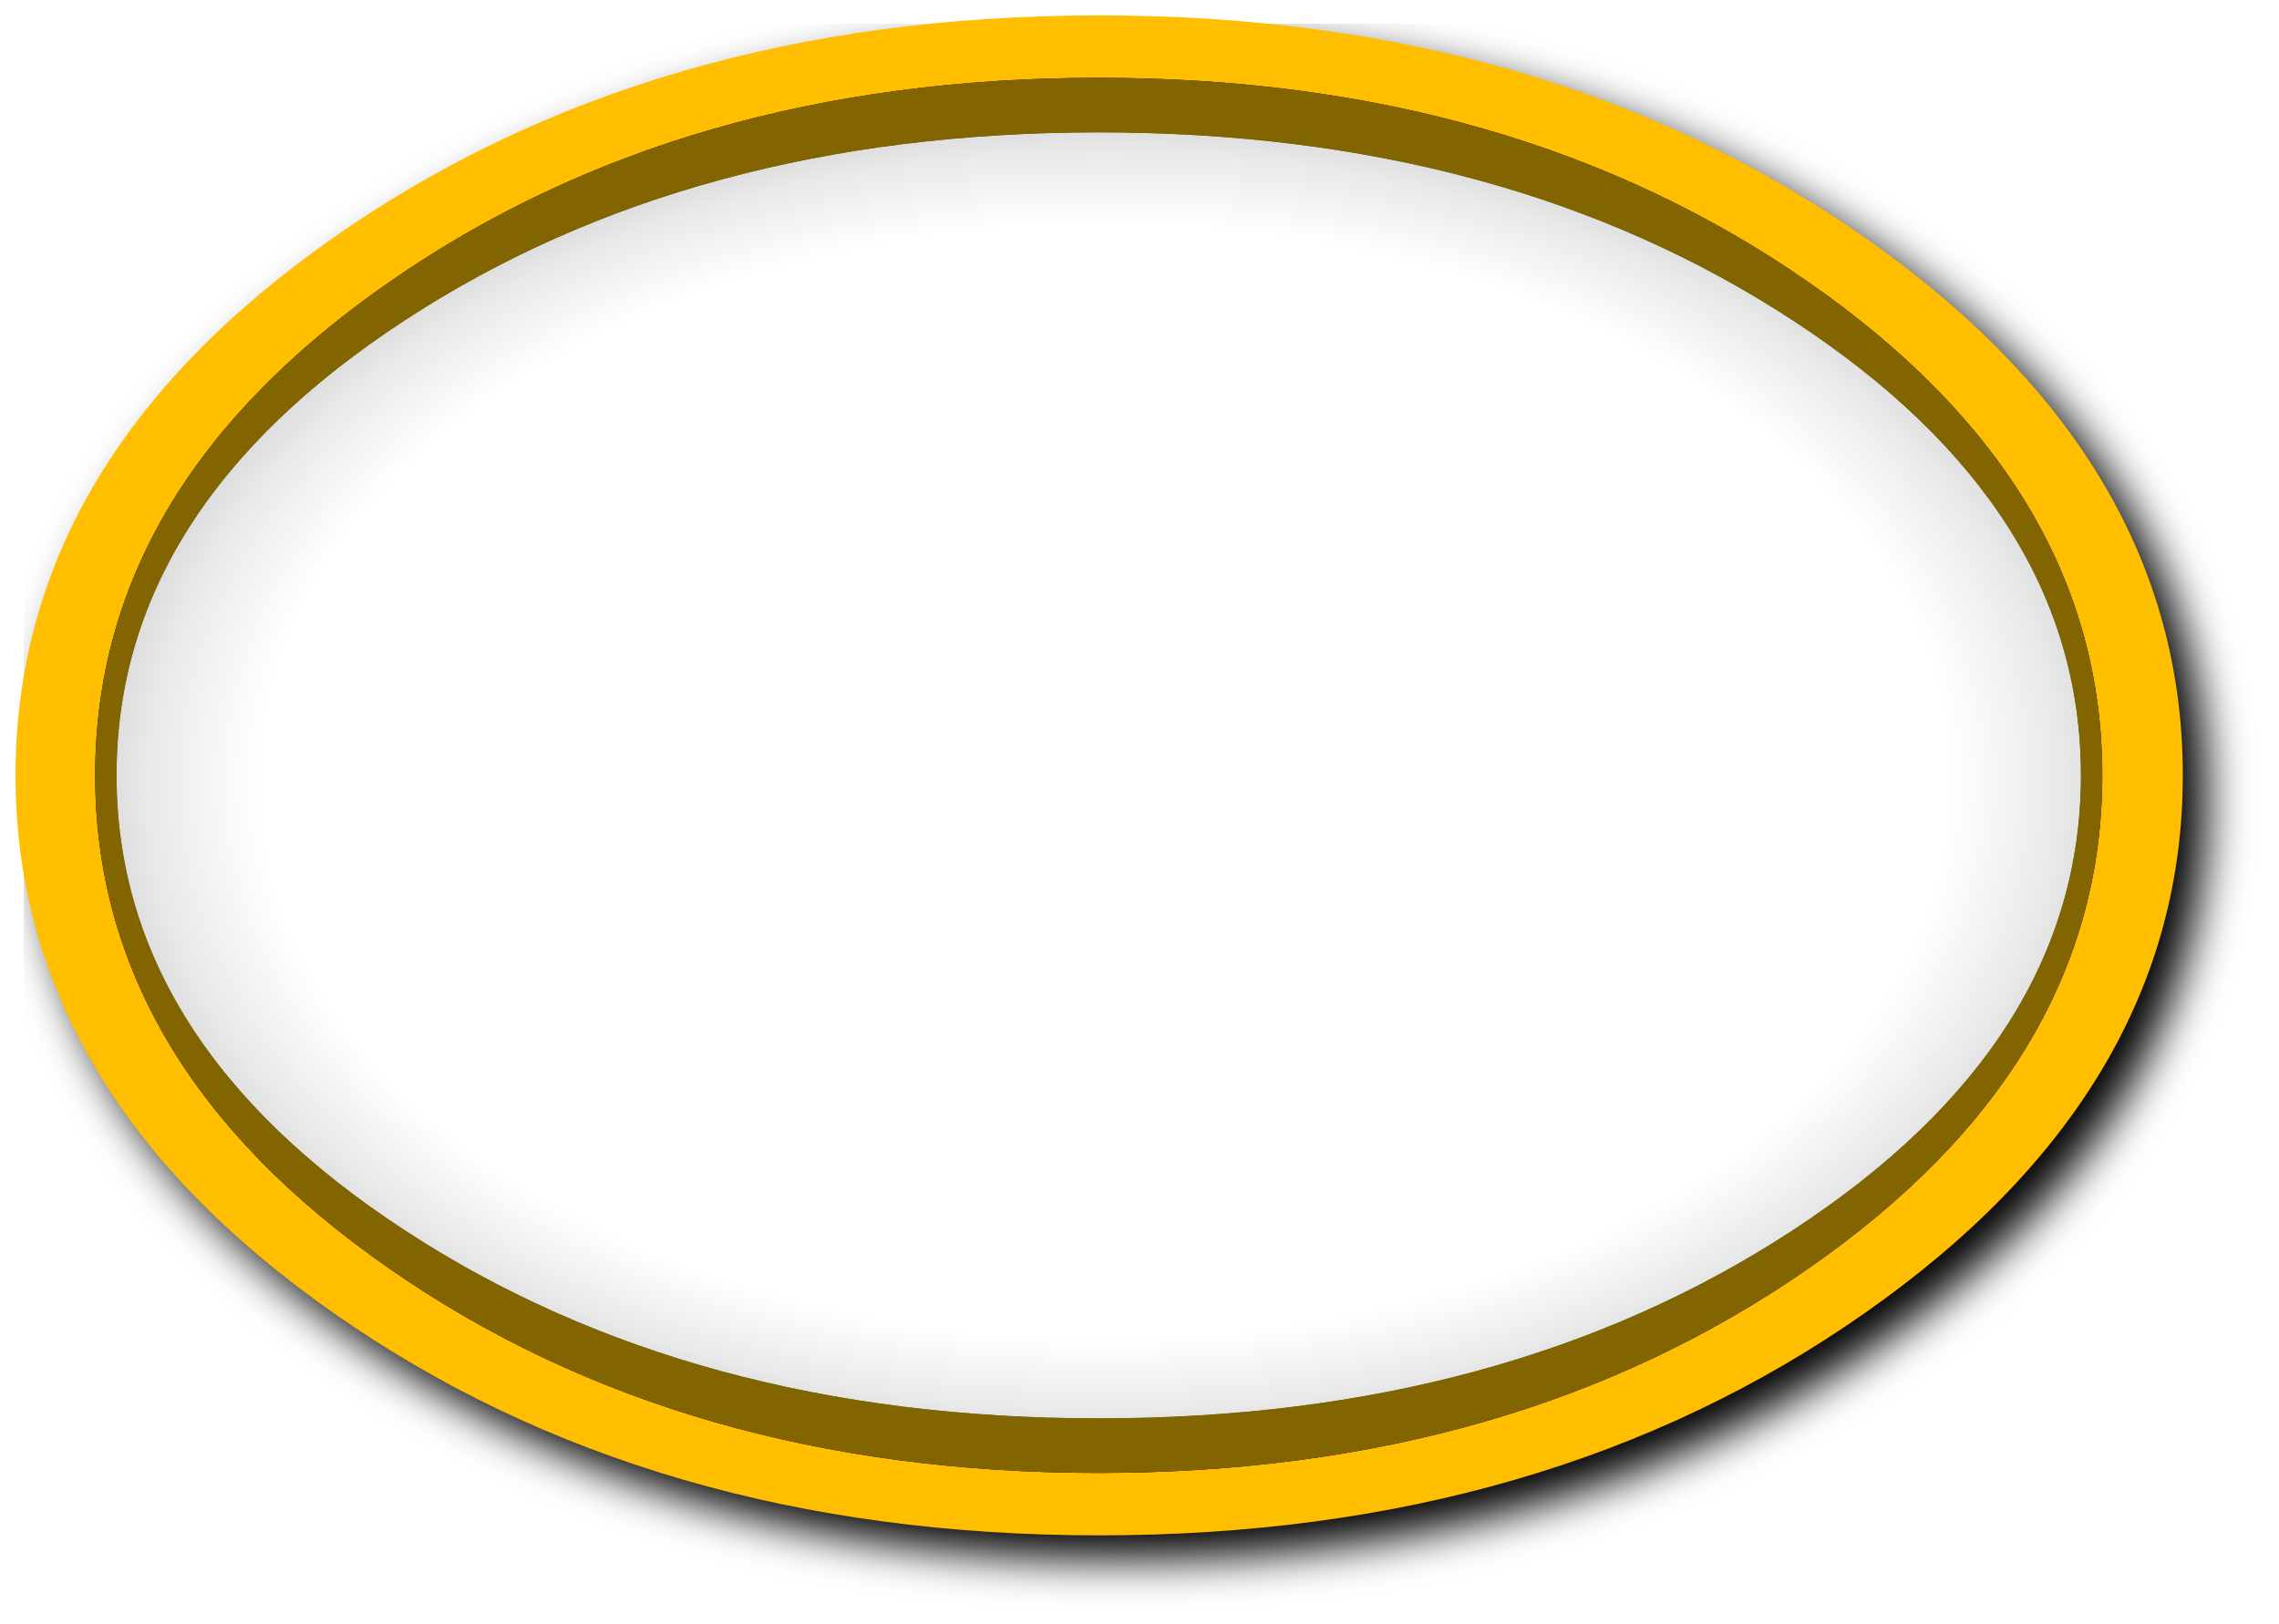
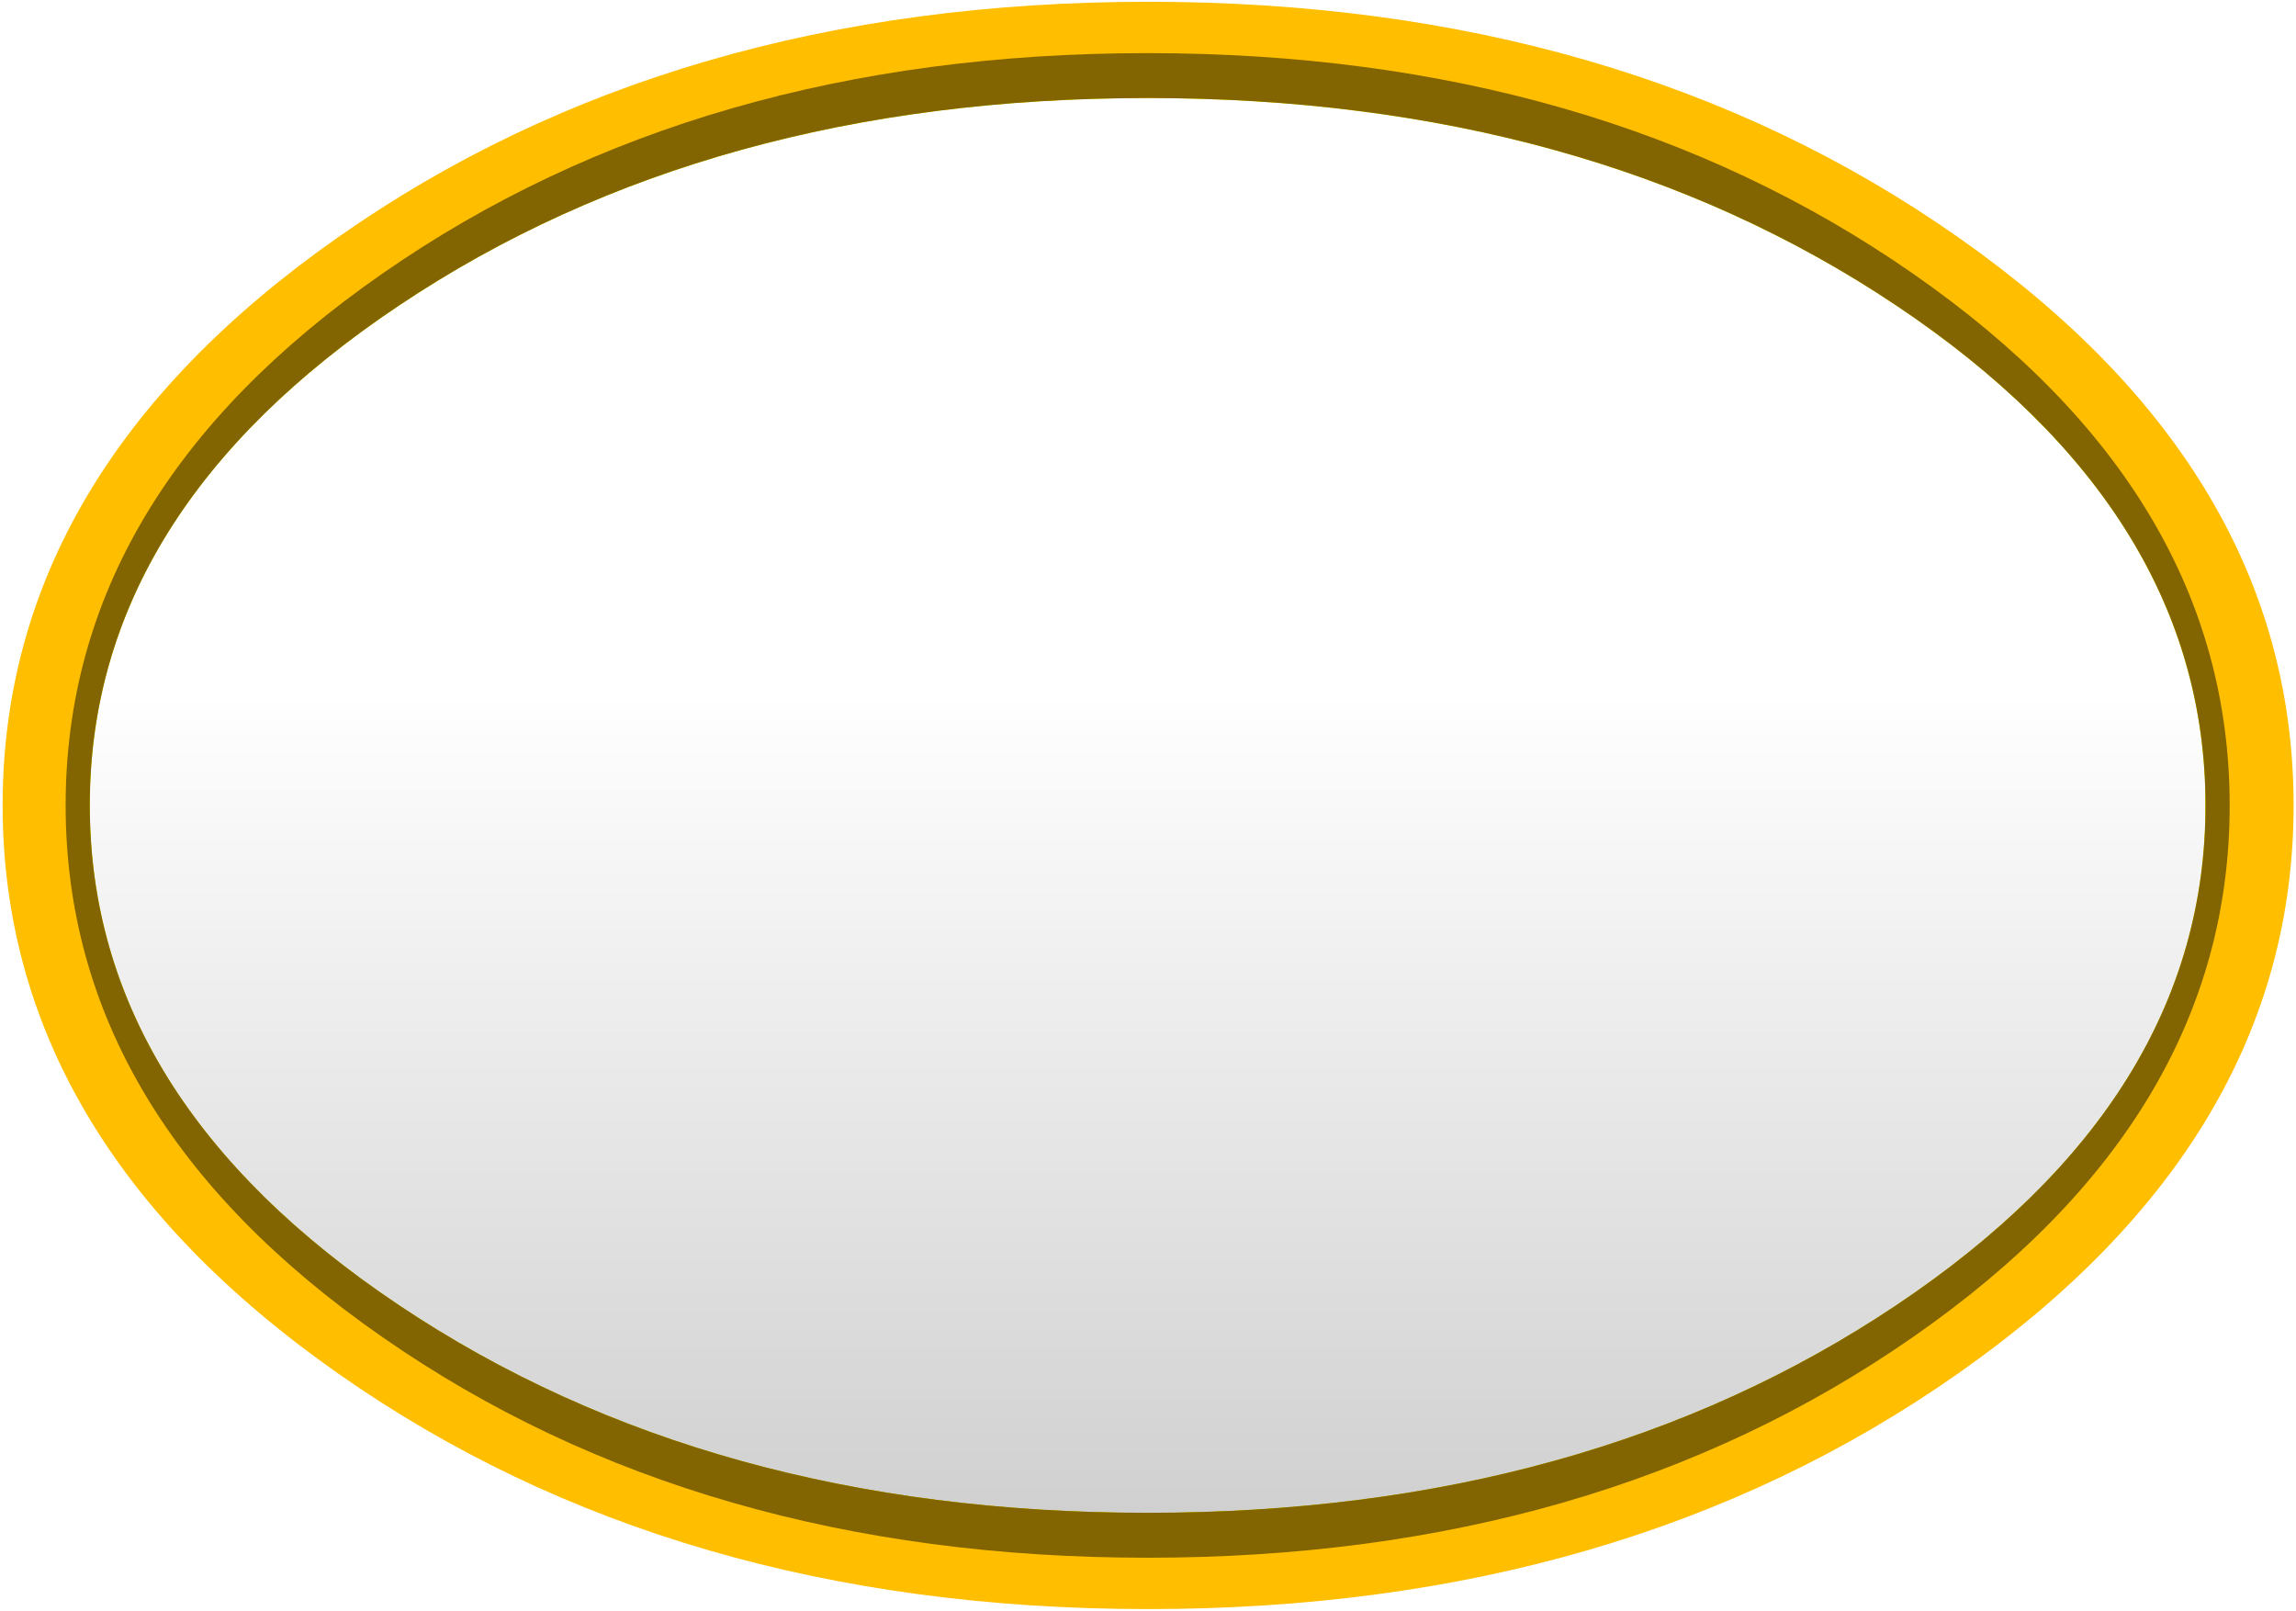
- <svg xmlns="http://www.w3.org/2000/svg" xmlns:xlink="http://www.w3.org/1999/xlink" version="1.1" preserveAspectRatio="none" x="0px" y="0px" width="341px" height="243px" viewBox="0 0 341 243">
+ <svg xmlns="http://www.w3.org/2000/svg" xmlns:xlink="http://www.w3.org/1999/xlink" version="1.1" preserveAspectRatio="none" x="0px" y="0px" width="325px" height="228px" viewBox="0 0 325 228">
  <defs>
-     <radialGradient id="Gradient_1" gradientUnits="userSpaceOnUse" cx="0" cy="0" r="354.325" fx="0" fy="0" gradientTransform="matrix( 1, 0, 0, 0.6591759, 1.85,2.05) " spreadMethod="pad">
+     <linearGradient id="Gradient_1" gradientUnits="userSpaceOnUse" x1="-20.2" y1="-35.85" x2="-20.2" y2="253.35" spreadMethod="pad">
      <stop offset="0%" stop-color="#FFFFFF" />
-       <stop offset="34.118%" stop-color="#FFFFFF" />
-       <stop offset="57.647%" stop-color="#FFFFFF" />
-       <stop offset="80.392%" stop-color="#FFFFFF" />
-       <stop offset="90.98%" stop-color="#E9E9E9" />
      <stop offset="100%" stop-color="#CBCBCB" />
-     </radialGradient>
+     </linearGradient>
    <filter id="Filter_1" x="-20%" y="-20%" width="140%" height="140%" color-interpolation-filters="sRGB">
-       <feFlood flood-color="#000000" flood-opacity="1" in="SourceGraphic" result="result1" />
-       <feComposite in2="SourceGraphic" in="result1" operator="in" result="result2" />
-       <feGaussianBlur in="result2" stdDeviation="3.333,3.333" result="result3" />
-       <feOffset dx="3.536" dy="3.536" in="result3" result="result4" />
-       <feComposite in2="result4" in="SourceGraphic" operator="over" result="result5" />
-       <feColorMatrix in="result5" type="matrix" values="1.571 1.279 -1.849 0 0 -0.488 0.977 0.512 0 0 1.325 -1.509 1.185 0 0 0 0 0 1 0 " result="result6" />
+       <feColorMatrix in="SourceGraphic" type="matrix" values="1.571 1.279 -1.849 0 0 -0.488 0.977 0.512 0 0 1.325 -1.509 1.185 0 0 0 0 0 1 0 " result="result1" />
    </filter>
-     <g id="Paper_0_Layer0_0_FILL">
-       <path fill="#03C400" stroke="none" d=" M -0.1 -256.25 Q -151.4 -256.25 -258.35 -181.2 -365.35 -106.15 -365.35 -0.05 -365.35 106.1 -258.35 181.15 -151.4 256.25 -0.1 256.25 151.2 256.25 258.2 181.15 365.2 106.1 365.2 0 365.2 -106.15 258.2 -181.2 151.2 -256.25 -0.1 -256.25 M -239.4 -166.3 Q -140.35 -235.2 -0.25 -235.2 139.85 -235.2 239 -166.3 338.05 -97.45 338.05 0 338.05 97.4 239 166.25 139.85 235.2 -0.25 235.2 -140.35 235.2 -239.4 166.25 -338.5 97.4 -338.5 -0.05 -338.5 -97.45 -239.4 -166.3 Z" />
-       <path fill="#006600" stroke="none" d=" M -0.25 -235.2 Q -140.35 -235.2 -239.4 -166.3 -338.5 -97.45 -338.5 -0.05 -338.5 97.4 -239.4 166.25 -140.35 235.2 -0.25 235.2 139.85 235.2 239 166.25 338.05 97.4 338.05 0 338.05 -97.45 239 -166.3 139.85 -235.2 -0.25 -235.2 M -234.35 -153.3 Q -137.35 -216.8 -0.25 -216.8 136.9 -216.8 233.9 -153.3 330.85 -89.85 330.85 0 330.85 89.8 233.9 153.25 136.9 216.8 -0.25 216.8 -137.35 216.8 -234.35 153.25 -331.3 89.8 -331.3 -0.05 -331.3 -89.85 -234.35 -153.3 Z" />
-       <path fill="url(#Gradient_1)" stroke="none" d=" M -0.25 -216.8 Q -137.35 -216.8 -234.35 -153.3 -331.3 -89.85 -331.3 -0.05 -331.3 89.8 -234.35 153.25 -137.35 216.8 -0.25 216.8 136.9 216.8 233.9 153.25 330.85 89.8 330.85 0 330.85 -89.85 233.9 -153.3 136.9 -216.8 -0.25 -216.8 Z" />
+     <g id="Duplicate_Items_Folder_Paper_copy_0_Layer0_0_FILL">
+       <path fill="#03C400" stroke="none" d=" M -0.1 -256.25 Q -151.4 -256.25 -258.35 -181.2 -365.35 -106.15 -365.35 -0.05 -365.35 106.1 -258.35 181.15 -151.4 256.25 -0.1 256.25 151.2 256.25 258.2 181.15 365.2 106.1 365.2 0 365.2 -106.15 258.2 -181.2 151.2 -256.25 -0.1 -256.25 Z" />
+     </g>
+     <g id="Duplicate_Items_Folder_Paper_copy_0_Layer0_1_FILL">
+       <path fill="#006600" stroke="none" d=" M -0.15 -216.8 Q -145.8 -216.8 -248.8 -153.3 -351.8 -89.85 -351.8 -0.05 -351.8 89.8 -248.8 153.25 -145.8 216.8 -0.15 216.8 145.5 216.8 248.55 153.25 351.55 89.8 351.55 0 351.55 -89.85 248.55 -153.3 145.5 -216.8 -0.15 -216.8 Z" />
+     </g>
+     <g id="Duplicate_Items_Folder_Paper_copy_0_Layer0_2_FILL">
+       <path fill="url(#Gradient_1)" stroke="none" d=" M -0.25 -225.55 Q -139.95 -225.55 -238.8 -159.5 -337.55 -93.5 -337.55 -0.05 -337.55 93.45 -238.8 159.45 -139.95 225.55 -0.25 225.55 139.5 225.55 238.35 159.45 337.1 93.45 337.1 0 337.1 -93.5 238.35 -159.5 139.5 -225.55 -0.25 -225.55 Z" />
    </g>
  </defs>
-   <g filter="url(#Filter_1)" transform="matrix( 1, 0, 0, 1, 0,0) ">
-     <g transform="matrix( 0.4438934, 0, 0, 0.4438934, 164.5,116.05) ">
-       <g transform="matrix( 1, 0, 0, 1, 0,0) ">
-         <use xlink:href="#Paper_0_Layer0_0_FILL" />
+   <g id="Layer_2">
+     <g transform="matrix( 1, 0, 0, 1, 162.5,114) ">
+       <g filter="url(#Filter_1)" transform="matrix( 1, 0, 0, 1, -162.5,-114) ">
+         <g transform="matrix( 0.4438934, 0, 0, 0.4438934, 162.55,114) ">
+           <g transform="matrix( 1, 0, 0, 1, 0,0) ">
+             <use xlink:href="#Duplicate_Items_Folder_Paper_copy_0_Layer0_0_FILL" />
+           </g>
+           <g transform="matrix( 0.9811249, 0, 0, 1.106445, -0.1,0) ">
+             <use xlink:href="#Duplicate_Items_Folder_Paper_copy_0_Layer0_1_FILL" />
+           </g>
+           <g transform="matrix( 1, 0, 0, 1, 0,0) ">
+             <use xlink:href="#Duplicate_Items_Folder_Paper_copy_0_Layer0_2_FILL" />
+           </g>
+         </g>
      </g>
    </g>
  </g>
</svg>
